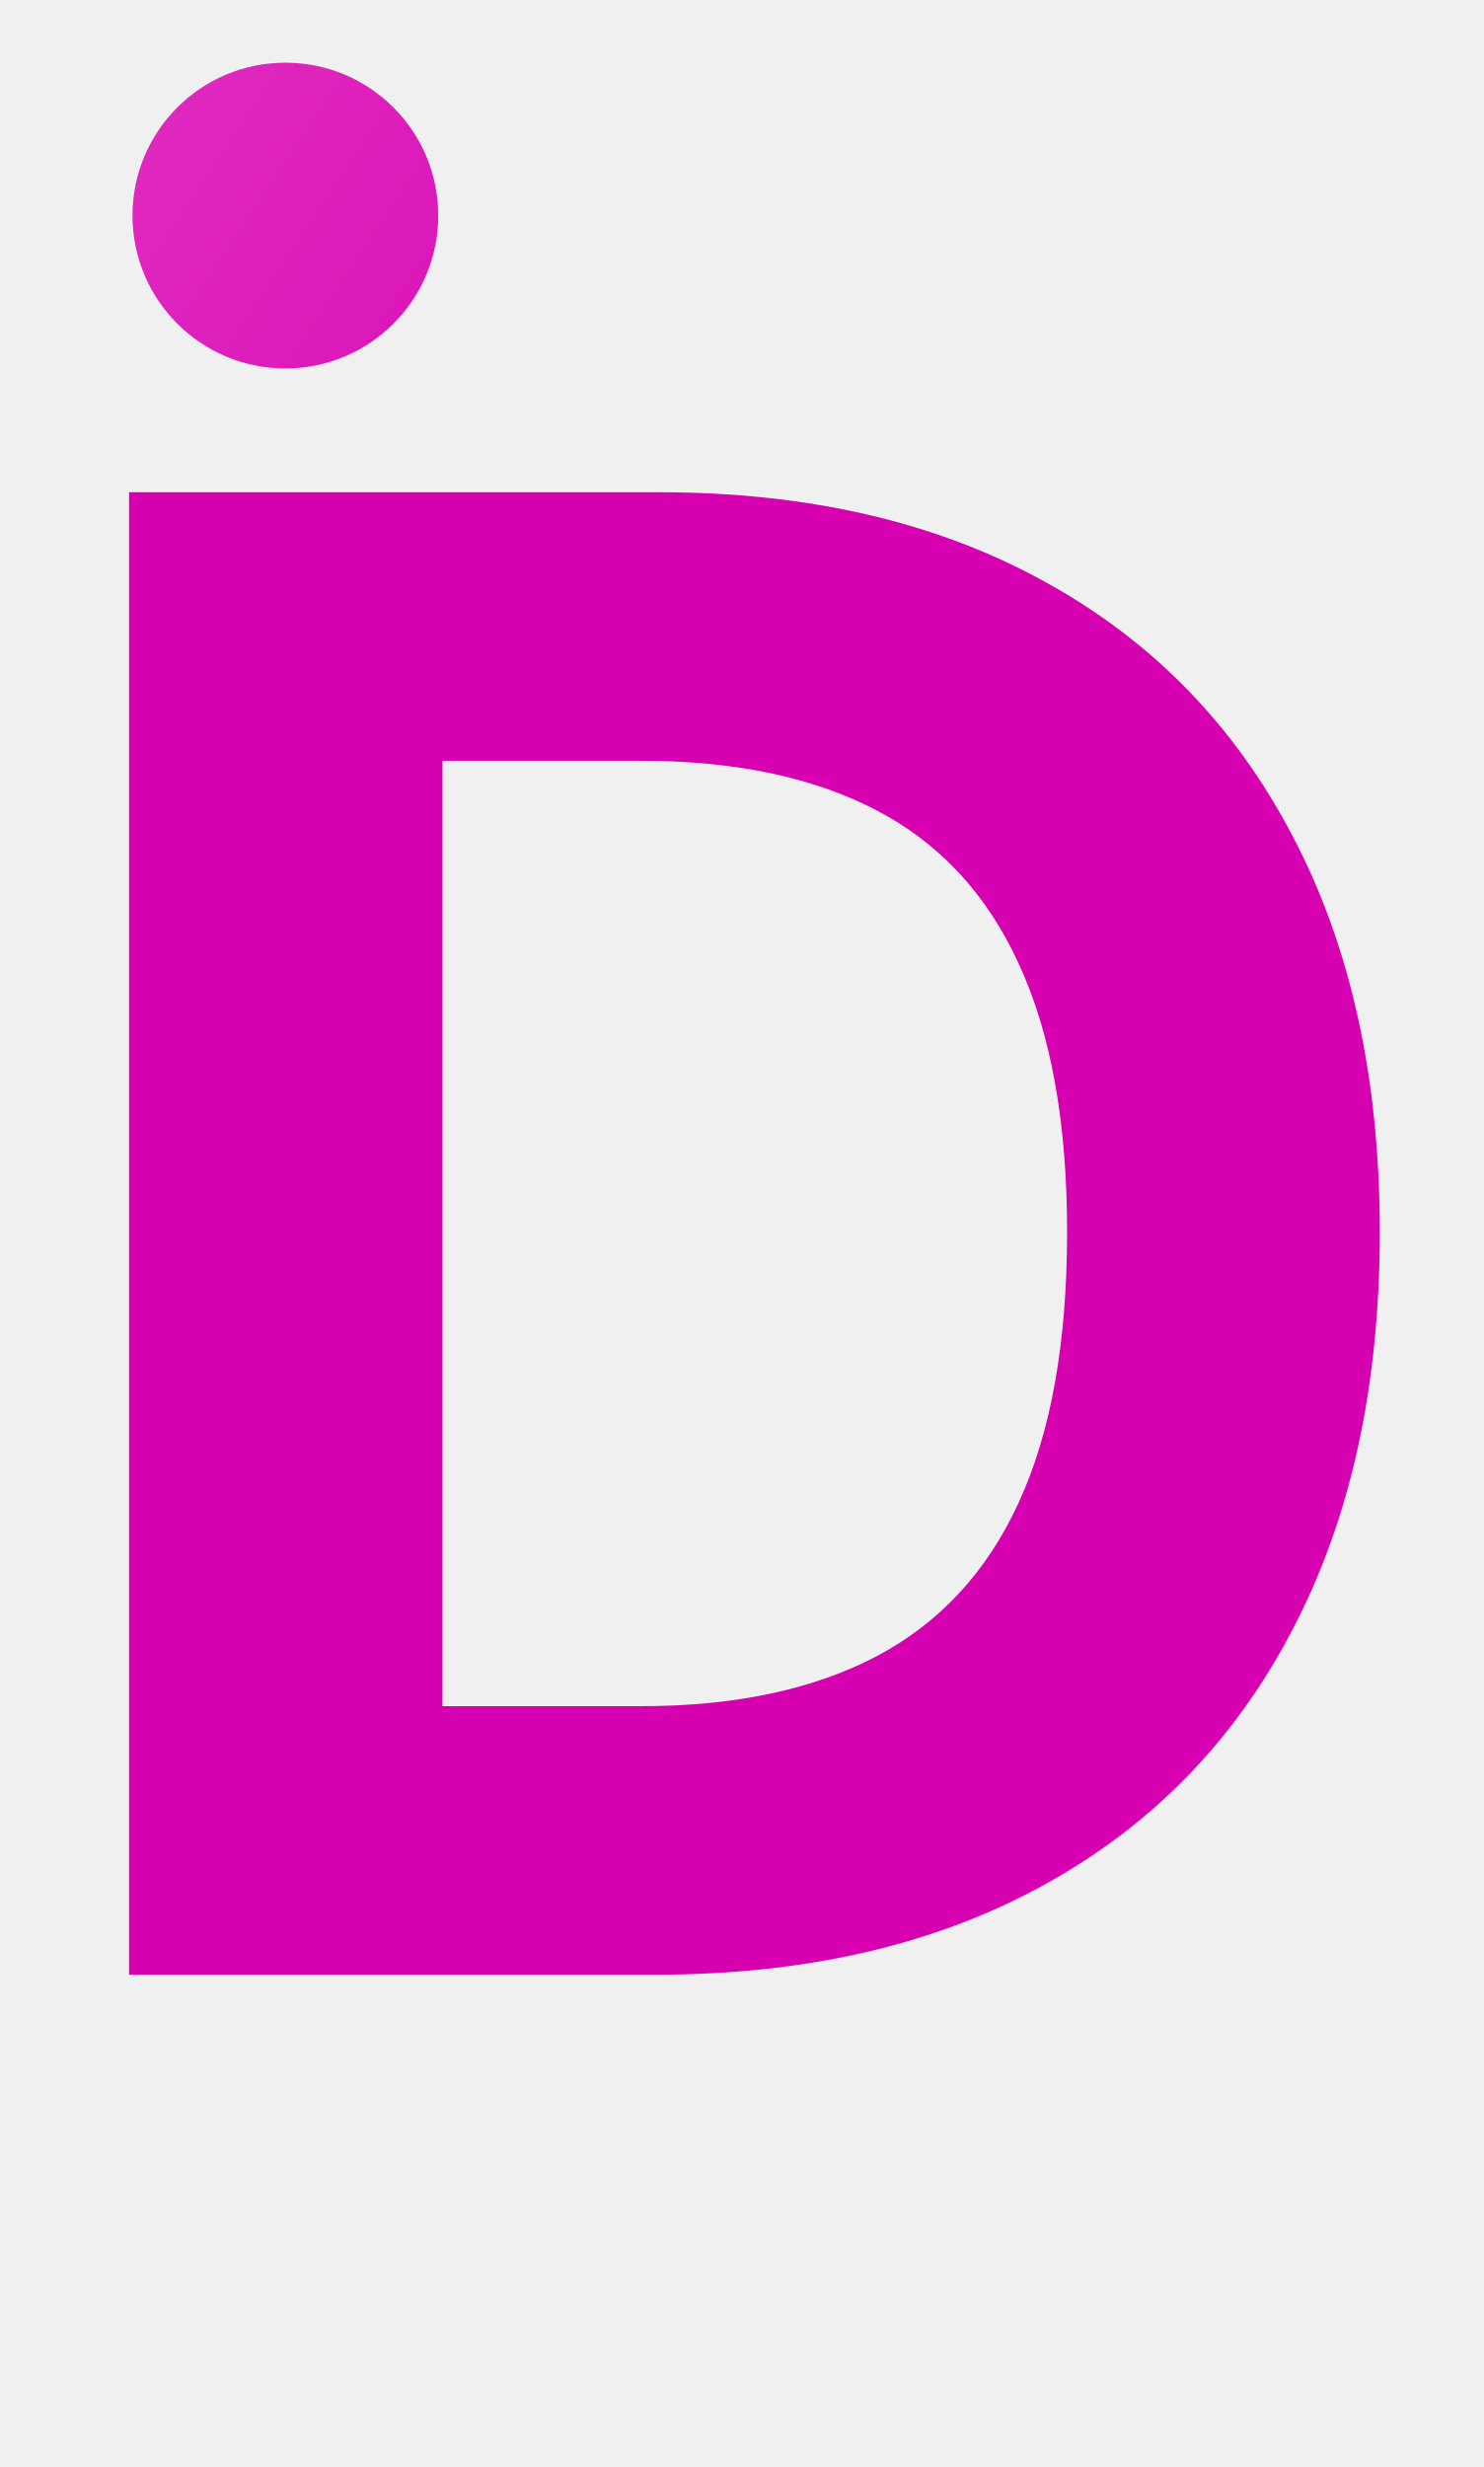
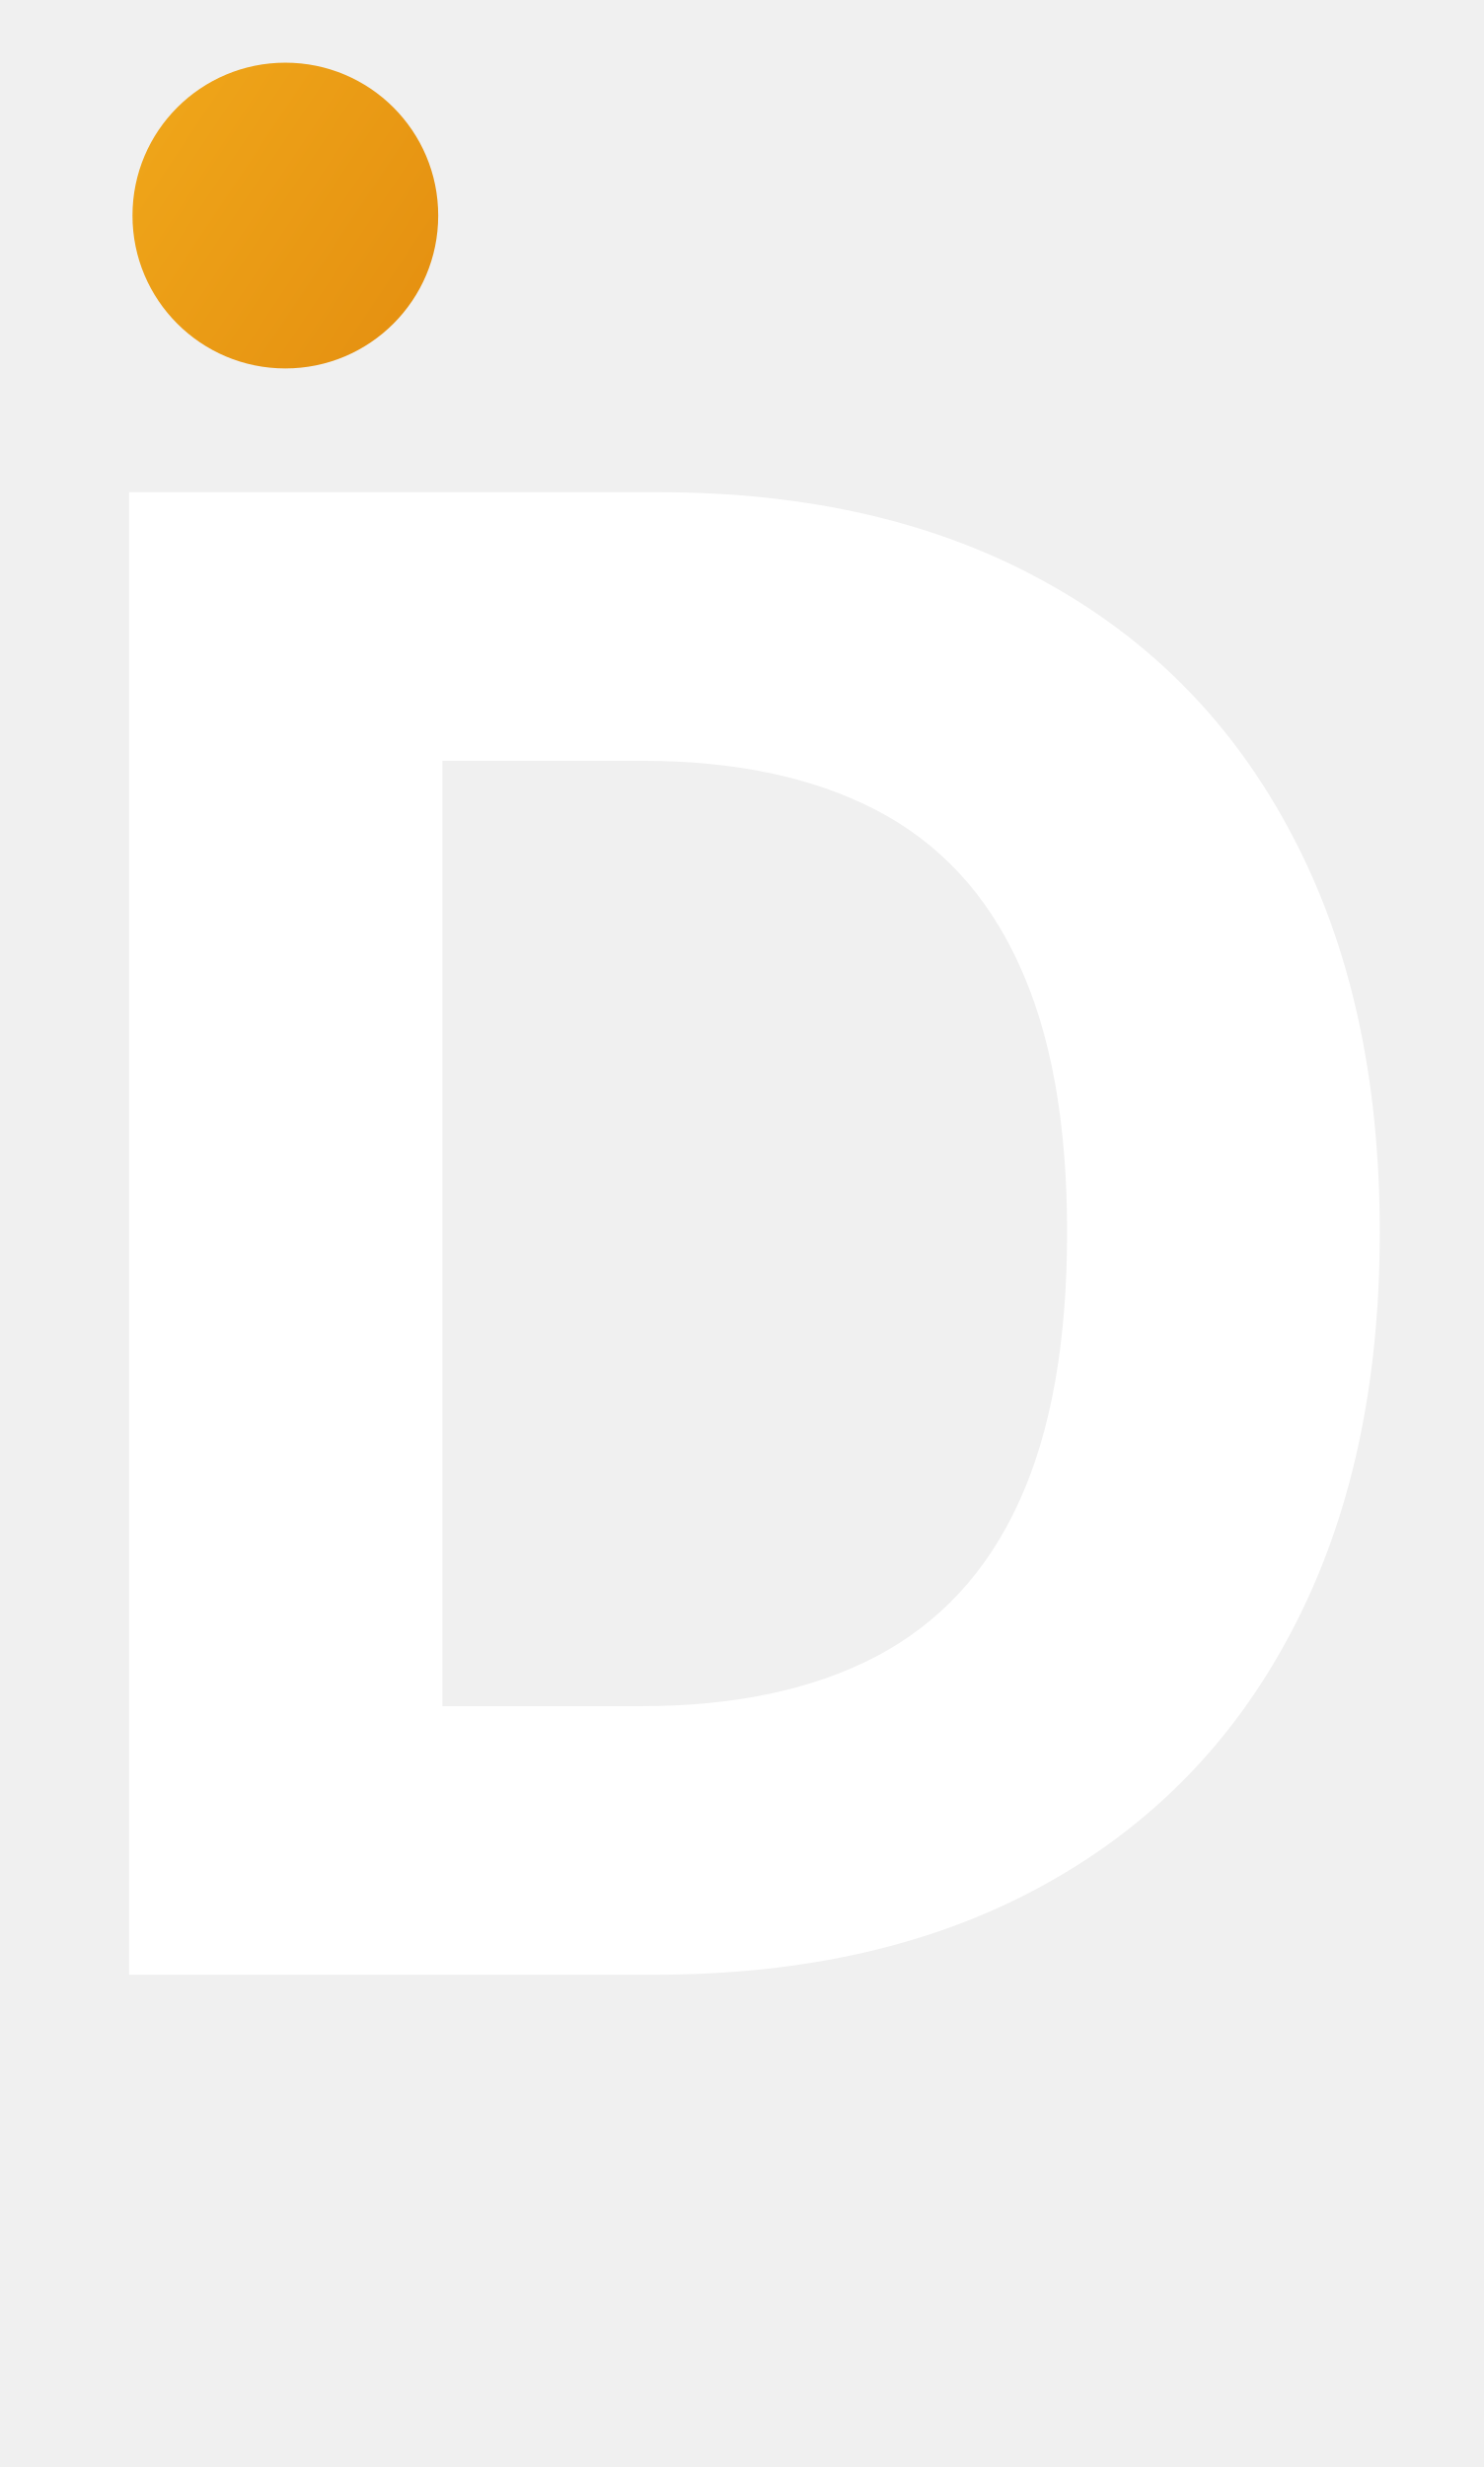
<svg xmlns="http://www.w3.org/2000/svg" width="2911" height="4841" viewBox="0 0 2911 4841" fill="none">
-   <path d="M1284.51 3875H253.263V965.909H1293.04C1585.65 965.909 1837.54 1024.15 2048.72 1140.62C2259.89 1256.16 2422.3 1422.35 2535.93 1639.2C2650.52 1856.06 2707.81 2115.53 2707.81 2417.61C2707.81 2720.64 2650.52 2981.06 2535.93 3198.86C2422.3 3416.67 2258.94 3583.81 2045.88 3700.28C1833.76 3816.76 1579.97 3875 1284.51 3875ZM868.32 3348.01H1258.94C1440.76 3348.01 1593.7 3315.81 1717.75 3251.42C1842.75 3186.08 1936.5 3085.23 1999 2948.86C2062.45 2811.55 2094.17 2634.47 2094.17 2417.61C2094.17 2202.65 2062.45 2026.99 1999 1890.62C1936.5 1754.26 1843.22 1653.88 1719.17 1589.49C1595.12 1525.09 1442.18 1492.9 1260.37 1492.9H868.32V3348.01Z" fill="#D600B0" />
+   <path d="M1284.51 3875H253.263V965.909H1293.04C1585.65 965.909 1837.54 1024.15 2048.72 1140.62C2259.89 1256.16 2422.3 1422.35 2535.93 1639.2C2650.52 1856.06 2707.81 2115.53 2707.81 2417.61C2707.81 2720.64 2650.52 2981.06 2535.93 3198.86C2422.3 3416.67 2258.94 3583.81 2045.88 3700.28C1833.76 3816.76 1579.97 3875 1284.51 3875ZM868.32 3348.01H1258.94C1440.76 3348.01 1593.7 3315.81 1717.75 3251.42C1842.75 3186.08 1936.5 3085.23 1999 2948.86C2062.45 2811.55 2094.17 2634.47 2094.17 2417.61C2094.17 2202.65 2062.45 2026.99 1999 1890.62C1936.5 1754.26 1843.22 1653.88 1719.17 1589.49C1595.12 1525.09 1442.18 1492.9 1260.37 1492.9H868.32V3348.01Z" fill="white" />
  <circle cx="560" cy="423" r="300" fill="url(#paint0_linear_2022_345)" />
  <defs>
    <linearGradient id="paint0_linear_2022_345" x1="-459.5" y1="-156" x2="1483" y2="1139" gradientUnits="userSpaceOnUse">
-       <stop stop-color="#E640C8" />
-       <stop offset="1" stop-color="#D600B0" />
+       <stop stop-color="#FBBF24" />
+       <stop offset="1" stop-color="#D97706" />
    </linearGradient>
  </defs>
</svg>
